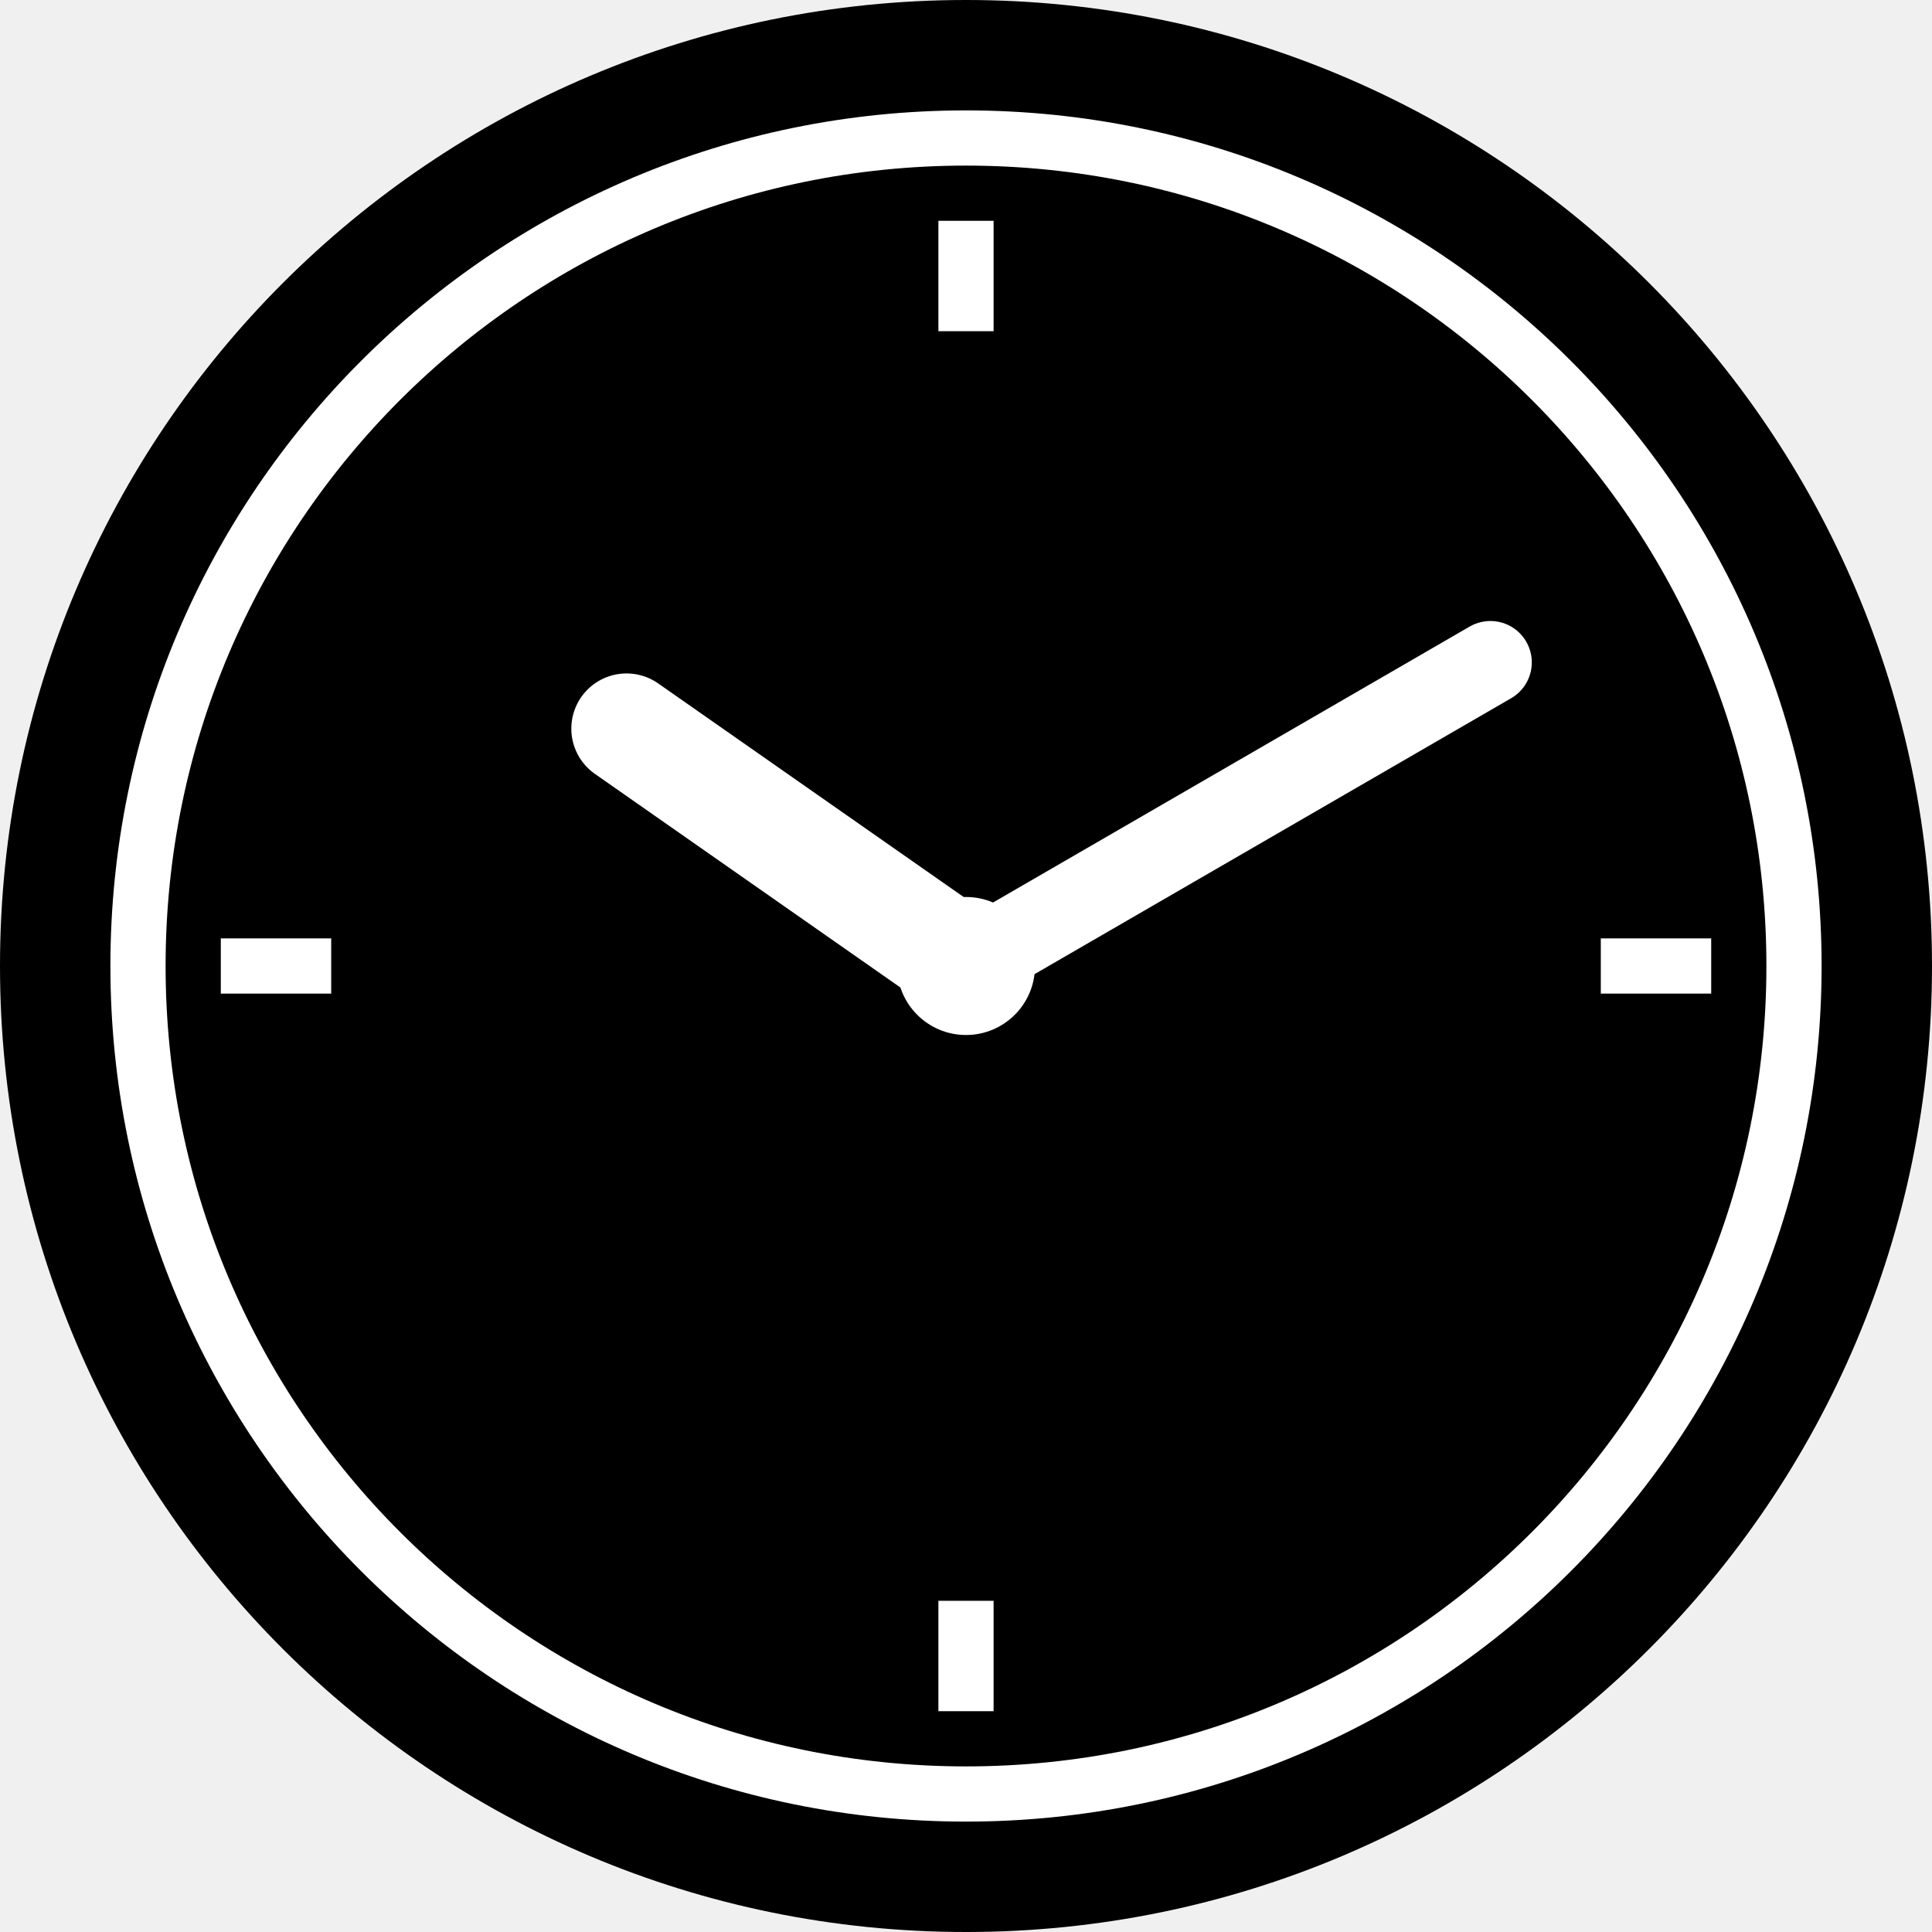
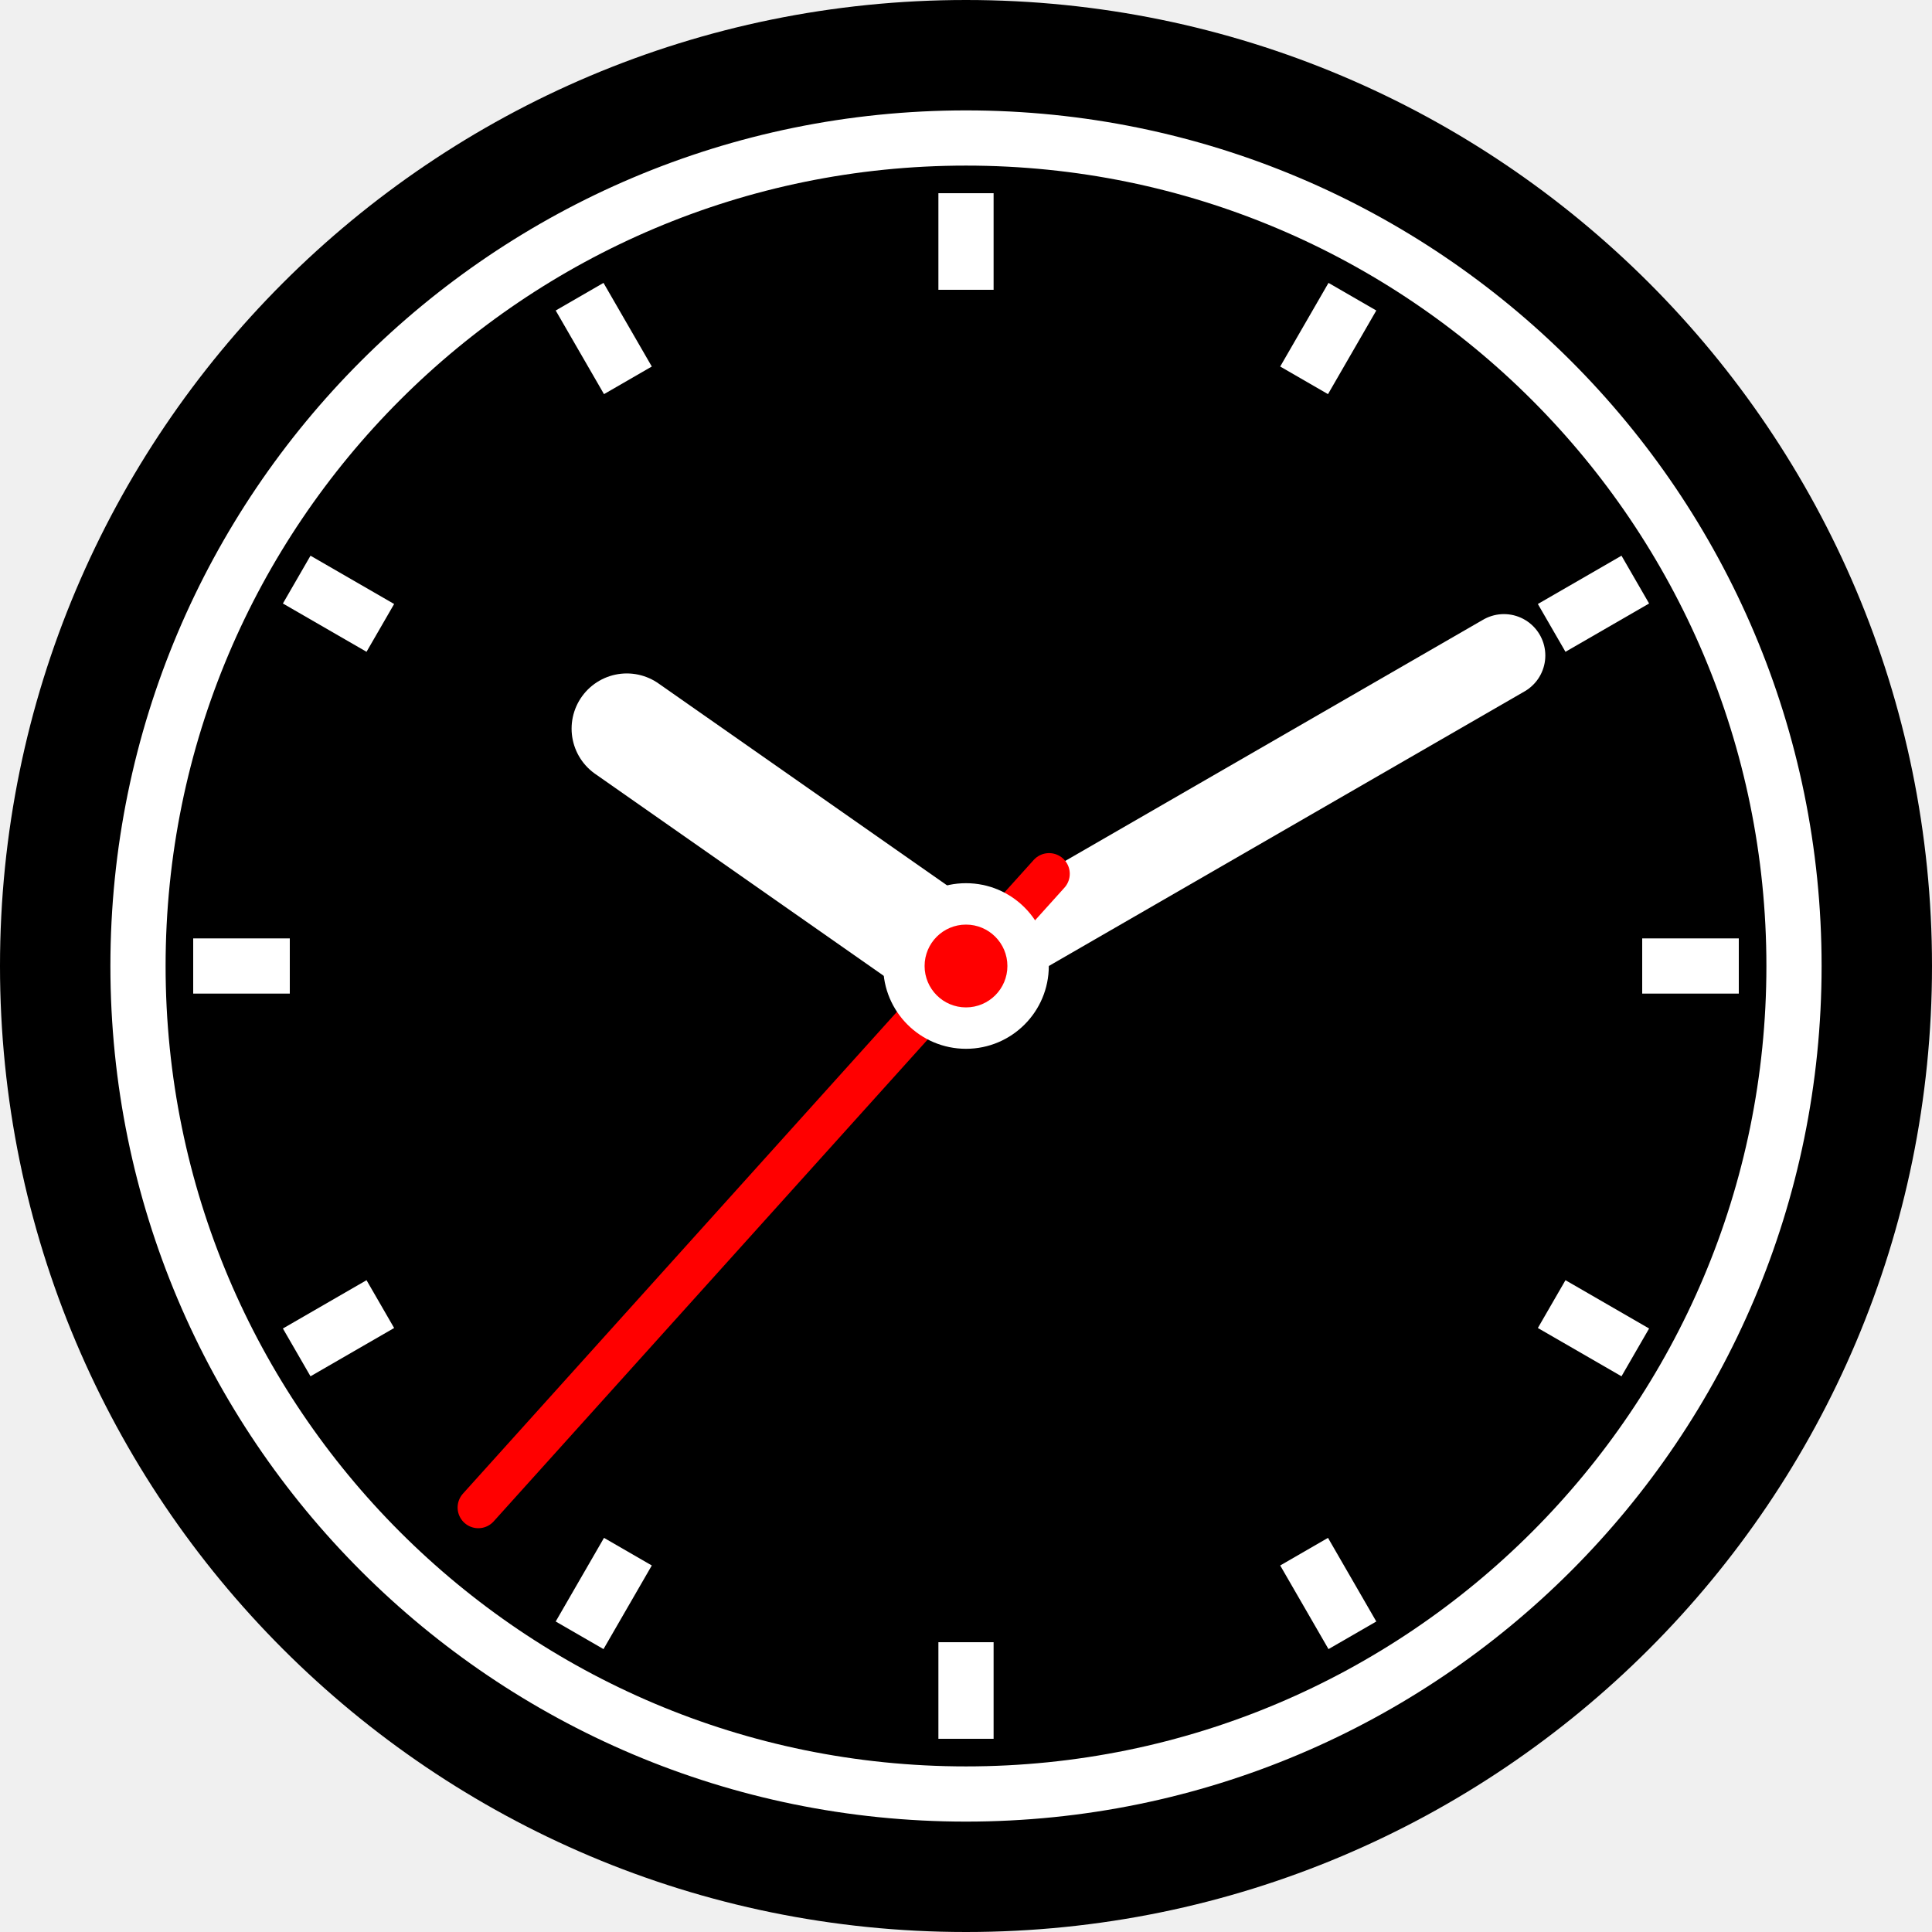
<svg xmlns="http://www.w3.org/2000/svg" width="70" height="70" viewBox="0 0 70 70">
  <circle cx="35" cy="35" r="35" fill="#000000" />
-   <circle cx="35" cy="35" r="30" fill="none" stroke="#FFFFFF" stroke-width="2" />
-   <line x1="35" y1="8" x2="35" y2="12" stroke="#FFFFFF" stroke-width="2" />
-   <line x1="58" y1="35" x2="62" y2="35" stroke="#FFFFFF" stroke-width="2" />
-   <line x1="35" y1="58" x2="35" y2="62" stroke="#FFFFFF" stroke-width="2" />
-   <line x1="8" y1="35" x2="12" y2="35" stroke="#FFFFFF" stroke-width="2" />
-   <line x1="35" y1="35" x2="22.7" y2="26.4" stroke="#FFFFFF" stroke-width="4" stroke-linecap="round" />
-   <line x1="35" y1="35" x2="54" y2="24" stroke="#FFFFFF" stroke-width="3" stroke-linecap="round" />
-   <circle cx="35" cy="35" r="2.5" fill="#FFFFFF" />
+   <circle cx="35" cy="35" r="30.00" fill="none" stroke="#FFFFFF" stroke-width="2.00" />
+   <line x1="35.00" y1="10.50" x2="35.00" y2="7.00" stroke="#FFFFFF" stroke-width="2" />
+   <line x1="47.25" y1="13.78" x2="49.00" y2="10.75" stroke="#FFFFFF" stroke-width="2" />
+   <line x1="56.22" y1="22.75" x2="59.25" y2="21.00" stroke="#FFFFFF" stroke-width="2" />
+   <line x1="59.50" y1="35.00" x2="63.00" y2="35.00" stroke="#FFFFFF" stroke-width="2" />
+   <line x1="56.22" y1="47.25" x2="59.25" y2="49.00" stroke="#FFFFFF" stroke-width="2" />
+   <line x1="47.25" y1="56.22" x2="49.00" y2="59.25" stroke="#FFFFFF" stroke-width="2" />
+   <line x1="35.00" y1="59.50" x2="35.00" y2="63.00" stroke="#FFFFFF" stroke-width="2" />
+   <line x1="22.75" y1="56.22" x2="21.00" y2="59.25" stroke="#FFFFFF" stroke-width="2" />
+   <line x1="13.78" y1="47.25" x2="10.75" y2="49.00" stroke="#FFFFFF" stroke-width="2" />
+   <line x1="10.50" y1="35.00" x2="7.00" y2="35.00" stroke="#FFFFFF" stroke-width="2" />
+   <line x1="13.78" y1="22.75" x2="10.75" y2="21.00" stroke="#FFFFFF" stroke-width="2" />
+   <line x1="22.75" y1="13.78" x2="21.00" y2="10.75" stroke="#FFFFFF" stroke-width="2" />
+   <line x1="35.00" y1="35.00" x2="22.71" y2="26.40" stroke="#FFFFFF" stroke-width="4" stroke-linecap="round" />
+   <line x1="35.00" y1="35.00" x2="54.49" y2="23.75" stroke="#FFFFFF" stroke-width="3" stroke-linecap="round" />
+   <line x1="38.01" y1="31.66" x2="17.33" y2="54.62" stroke="#FF0000" stroke-width="1.50" stroke-linecap="round" />
+   <circle cx="35" cy="35" r="3.00" fill="#FFFFFF" />
+   <circle cx="35" cy="35" r="1.50" fill="#FF0000" />
</svg>
